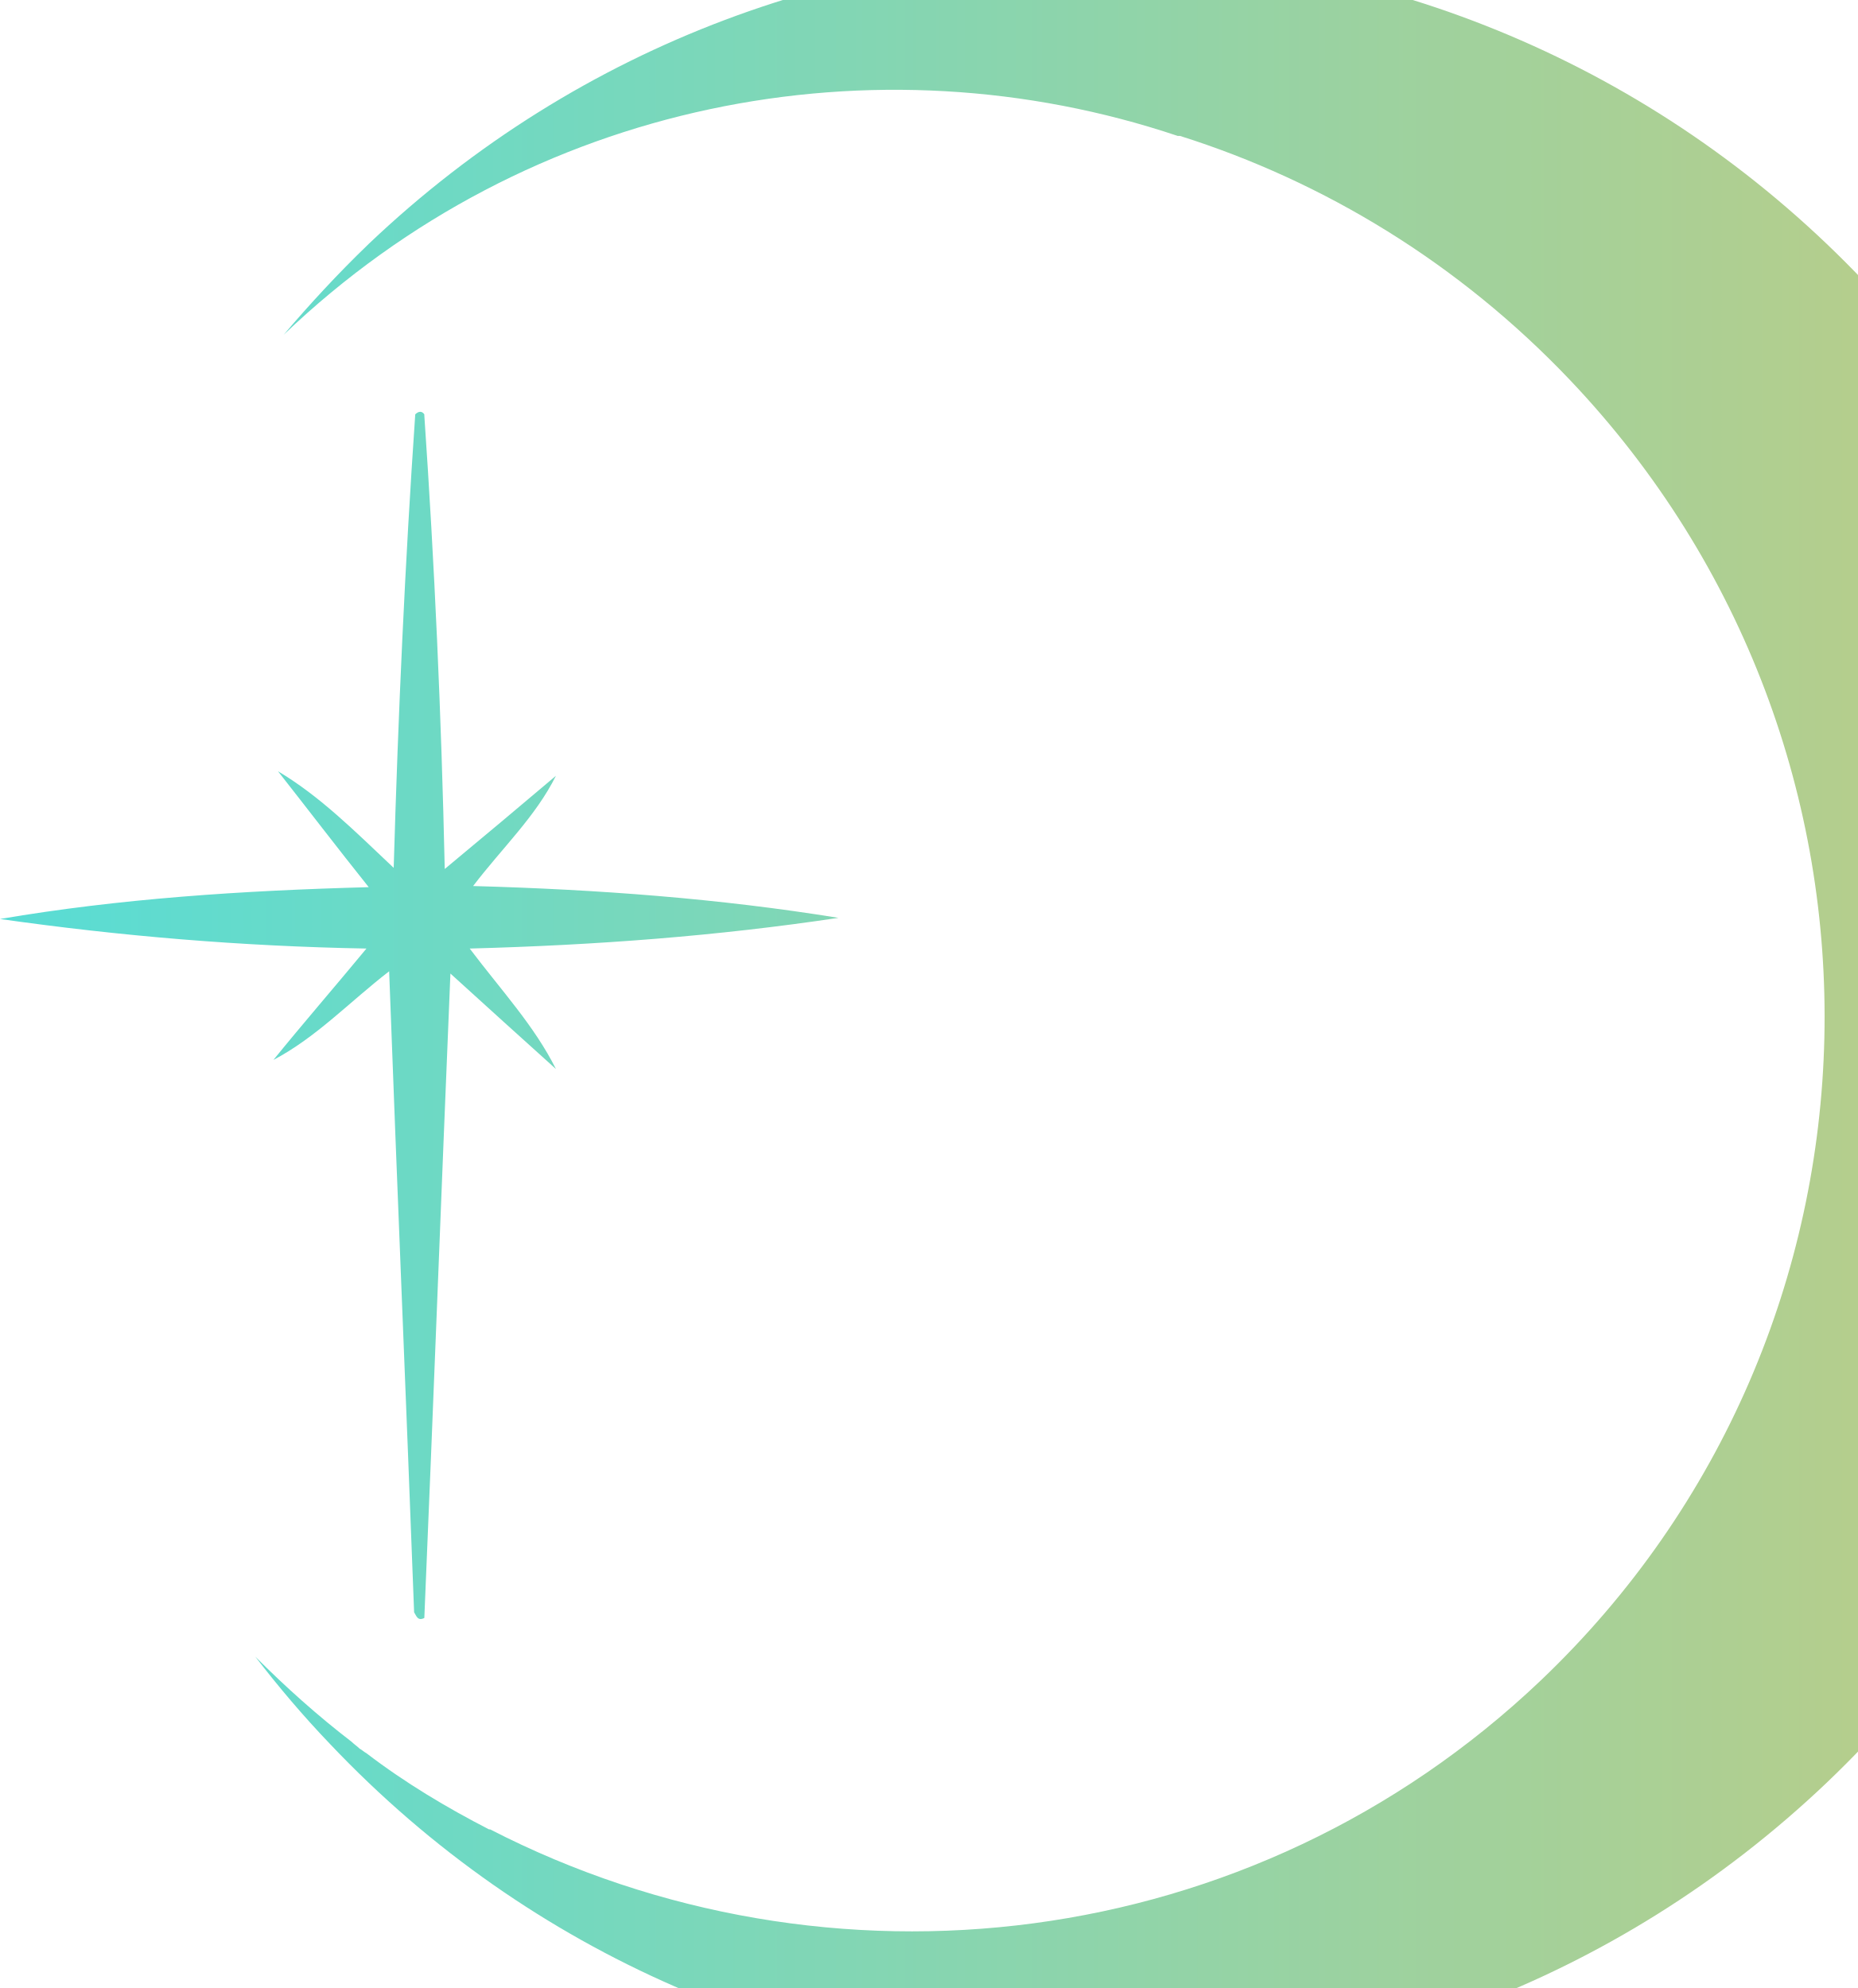
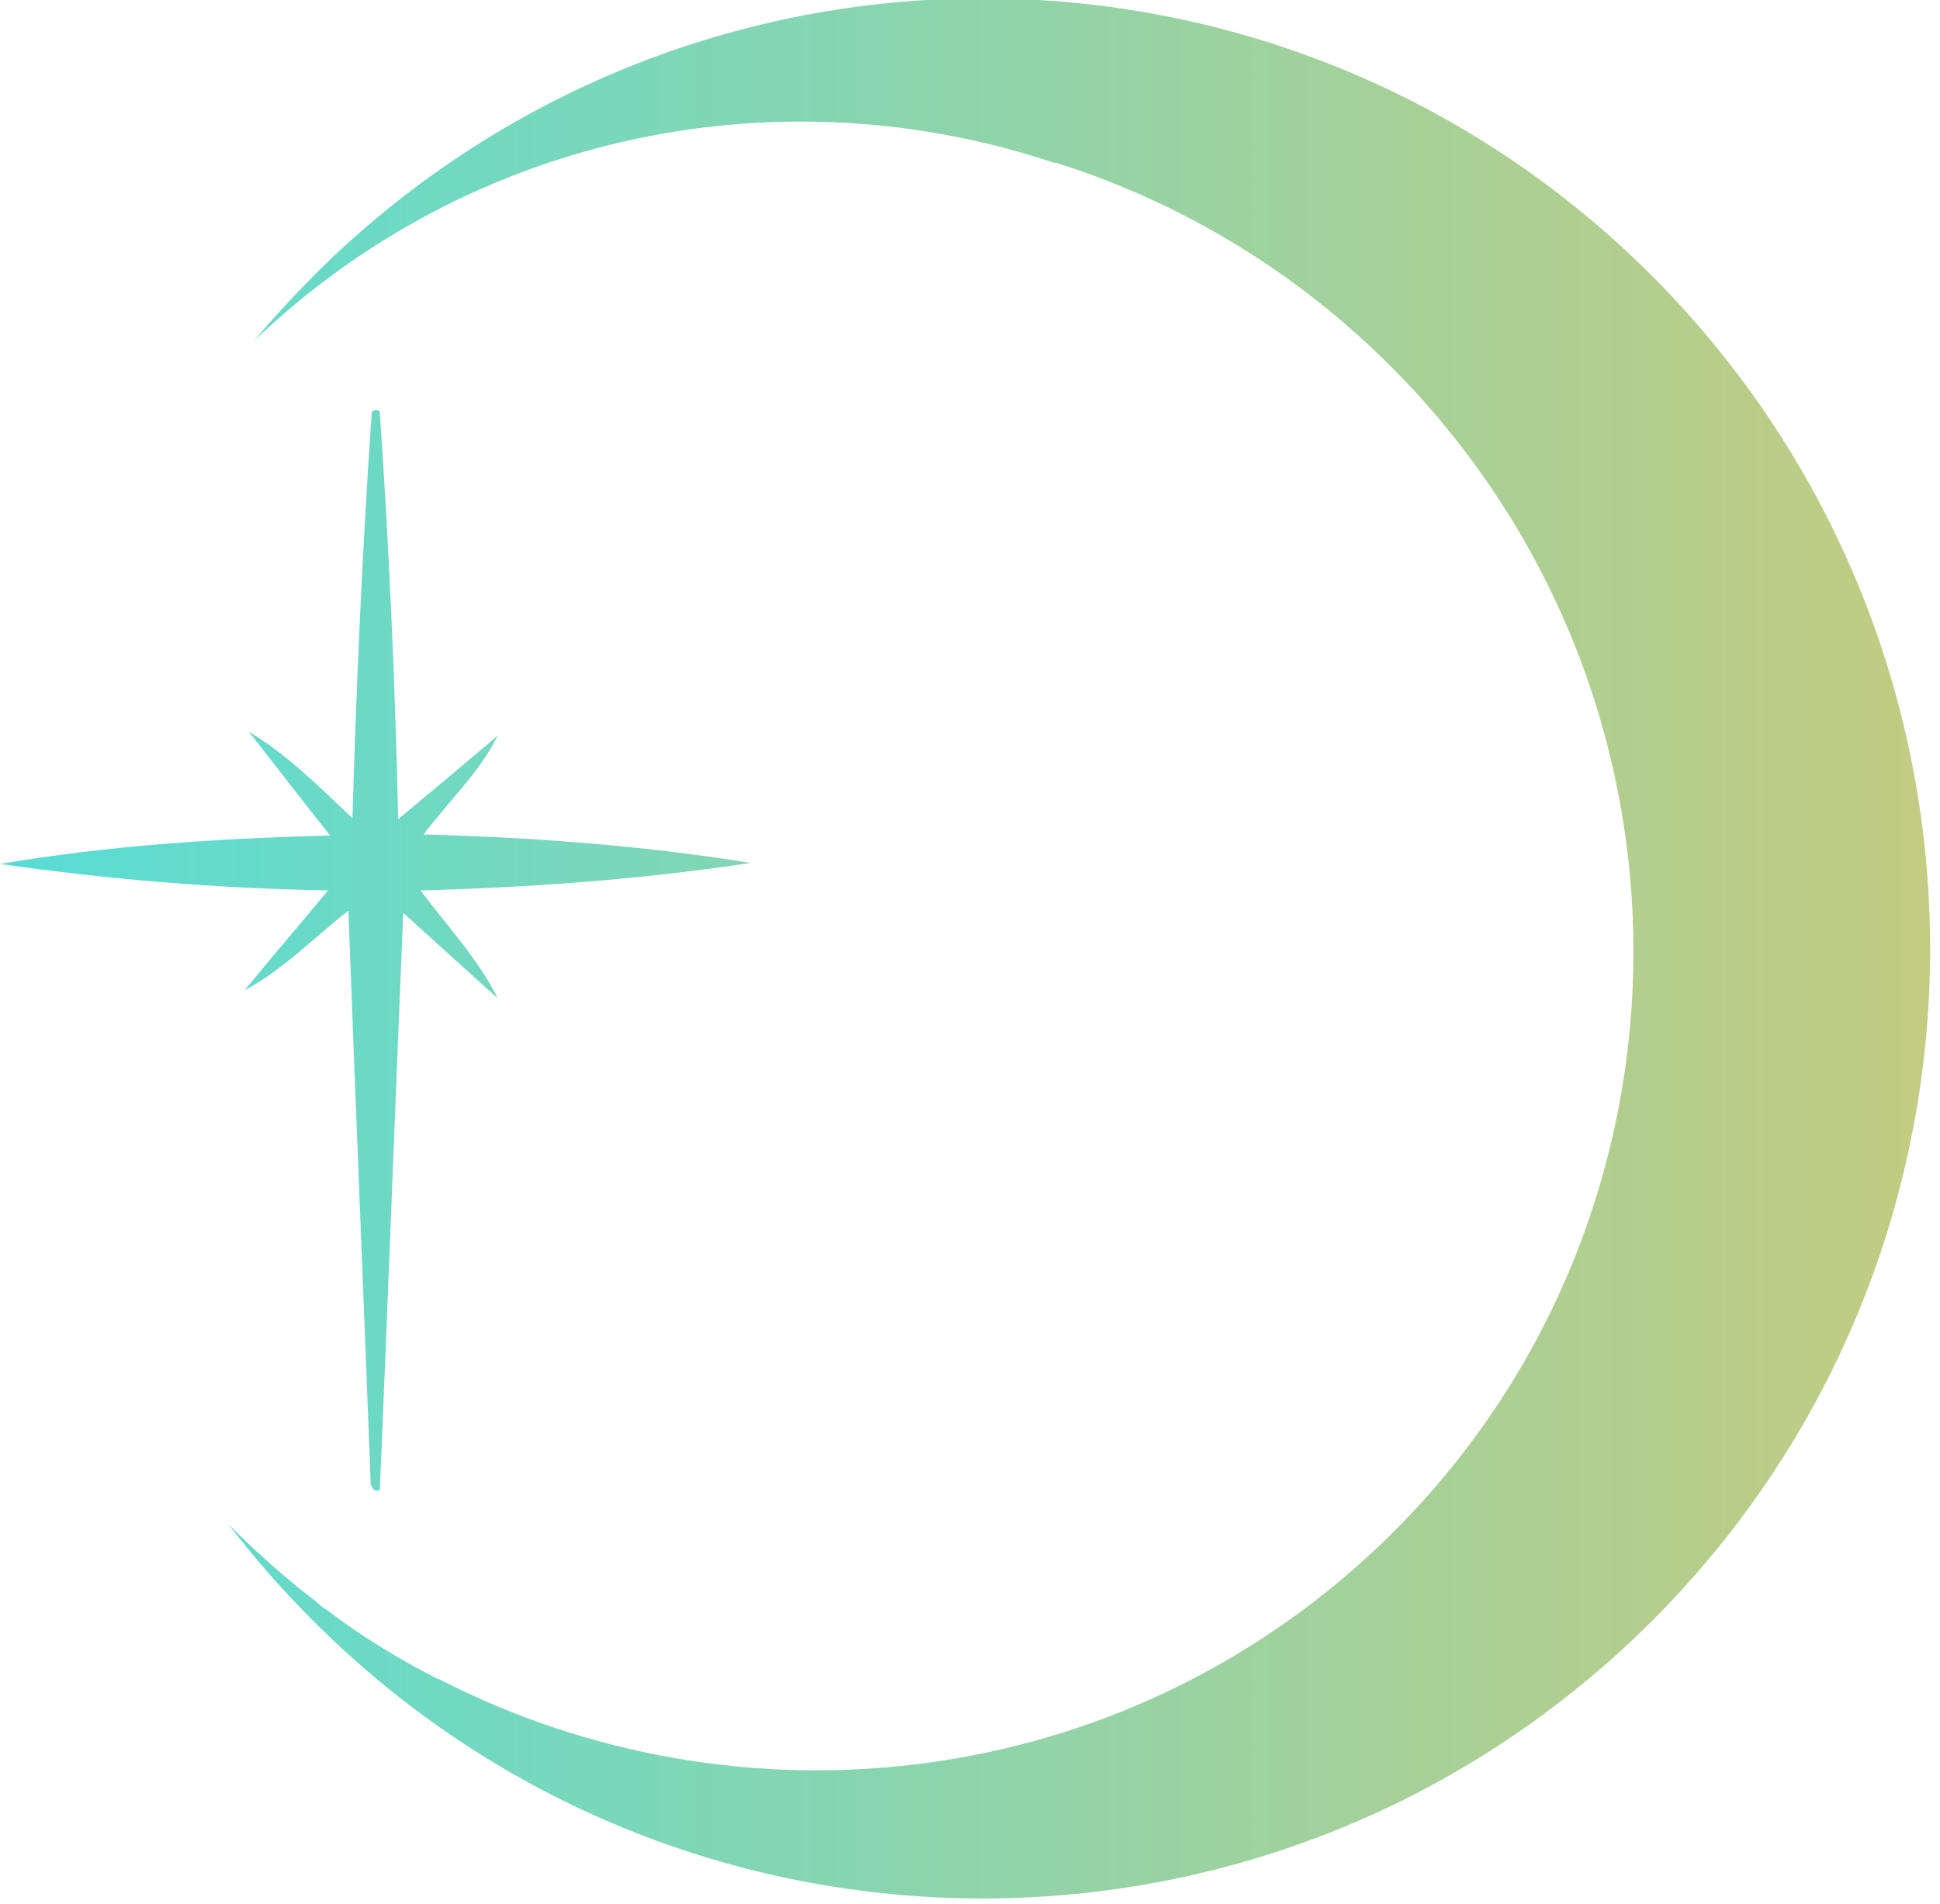
- <svg xmlns="http://www.w3.org/2000/svg" viewBox="0 0 1009 1080">
+ <svg xmlns="http://www.w3.org/2000/svg" viewBox="0 -25 1177 1155">
  <g>
    <path d="M200.271 132.489C430.738 -86.705 794.307 -77.443 1013.07 153.482C1122.14 268.944 1174.51 417.749 1170.82 565.319C1167.12 712.889 1107.35 858.606 992.114 968.512C761.647 1187.71 398.078 1178.44 179.32 947.518C164.531 932.082 150.974 916.029 138.649 899.975C155.287 916.646 172.541 932.082 191.028 946.283C192.261 947.518 194.109 948.753 195.342 949.988C196.574 950.606 197.806 951.841 199.039 952.458C219.99 968.512 242.791 982.095 265.591 993.827C265.591 993.827 265.591 993.827 266.207 993.827C449.84 1088.3 679.69 1062.36 836.826 912.941C1035.87 723.385 1043.26 407.252 852.848 206.582C792.458 142.985 719.128 98.529 640.868 73.831C640.868 73.831 640.252 73.831 639.636 73.831C475.722 18.878 287.775 54.073 154.055 181.884C168.228 165.213 183.633 148.542 199.655 133.106" fill="url(#paint0_linear_719_4215)" />
    <path d="M230.466 225.723C236.012 306.609 239.709 388.112 241.558 472.084C263.126 454.178 282.229 438.125 301.948 421.454C290.856 443.682 272.985 460.353 256.964 481.346C324.748 483.198 390.683 488.138 455.386 498.635C389.451 508.514 324.132 513.453 255.115 515.306C272.369 538.151 290.239 557.292 301.948 580.755C283.461 564.084 264.974 547.413 244.639 528.889C239.709 646.822 235.396 762.902 230.466 878.982C226.769 880.834 226.153 877.747 224.92 875.894C220.607 760.432 215.677 644.969 211.363 527.655C189.796 544.326 171.925 563.466 148.509 575.815C164.531 556.057 181.169 536.916 199.039 515.306C130.639 514.071 65.319 508.514 0 499.252C65.319 488.138 131.255 483.816 200.271 481.963C183.017 460.353 166.996 439.36 150.974 418.984C173.774 432.568 192.261 451.091 213.828 471.467C216.293 386.877 219.99 305.991 225.536 225.106C227.385 223.253 229.234 223.253 230.466 225.106" fill="url(#paint1_linear_719_4215)" />
  </g>
  <defs>
    <linearGradient id="paint0_linear_719_4215" x1="-98.425" y1="646.583" x2="1706.03" y2="646.583" gradientUnits="userSpaceOnUse">
      <stop stop-color="#4FDEDC" />
      <stop offset="1" stop-color="#F4C45B" />
    </linearGradient>
    <linearGradient id="paint1_linear_719_4215" x1="-98.425" y1="646.583" x2="1706.03" y2="646.583" gradientUnits="userSpaceOnUse">
      <stop stop-color="#4FDEDC" />
      <stop offset="1" stop-color="#F4C45B" />
    </linearGradient>
  </defs>
</svg>
